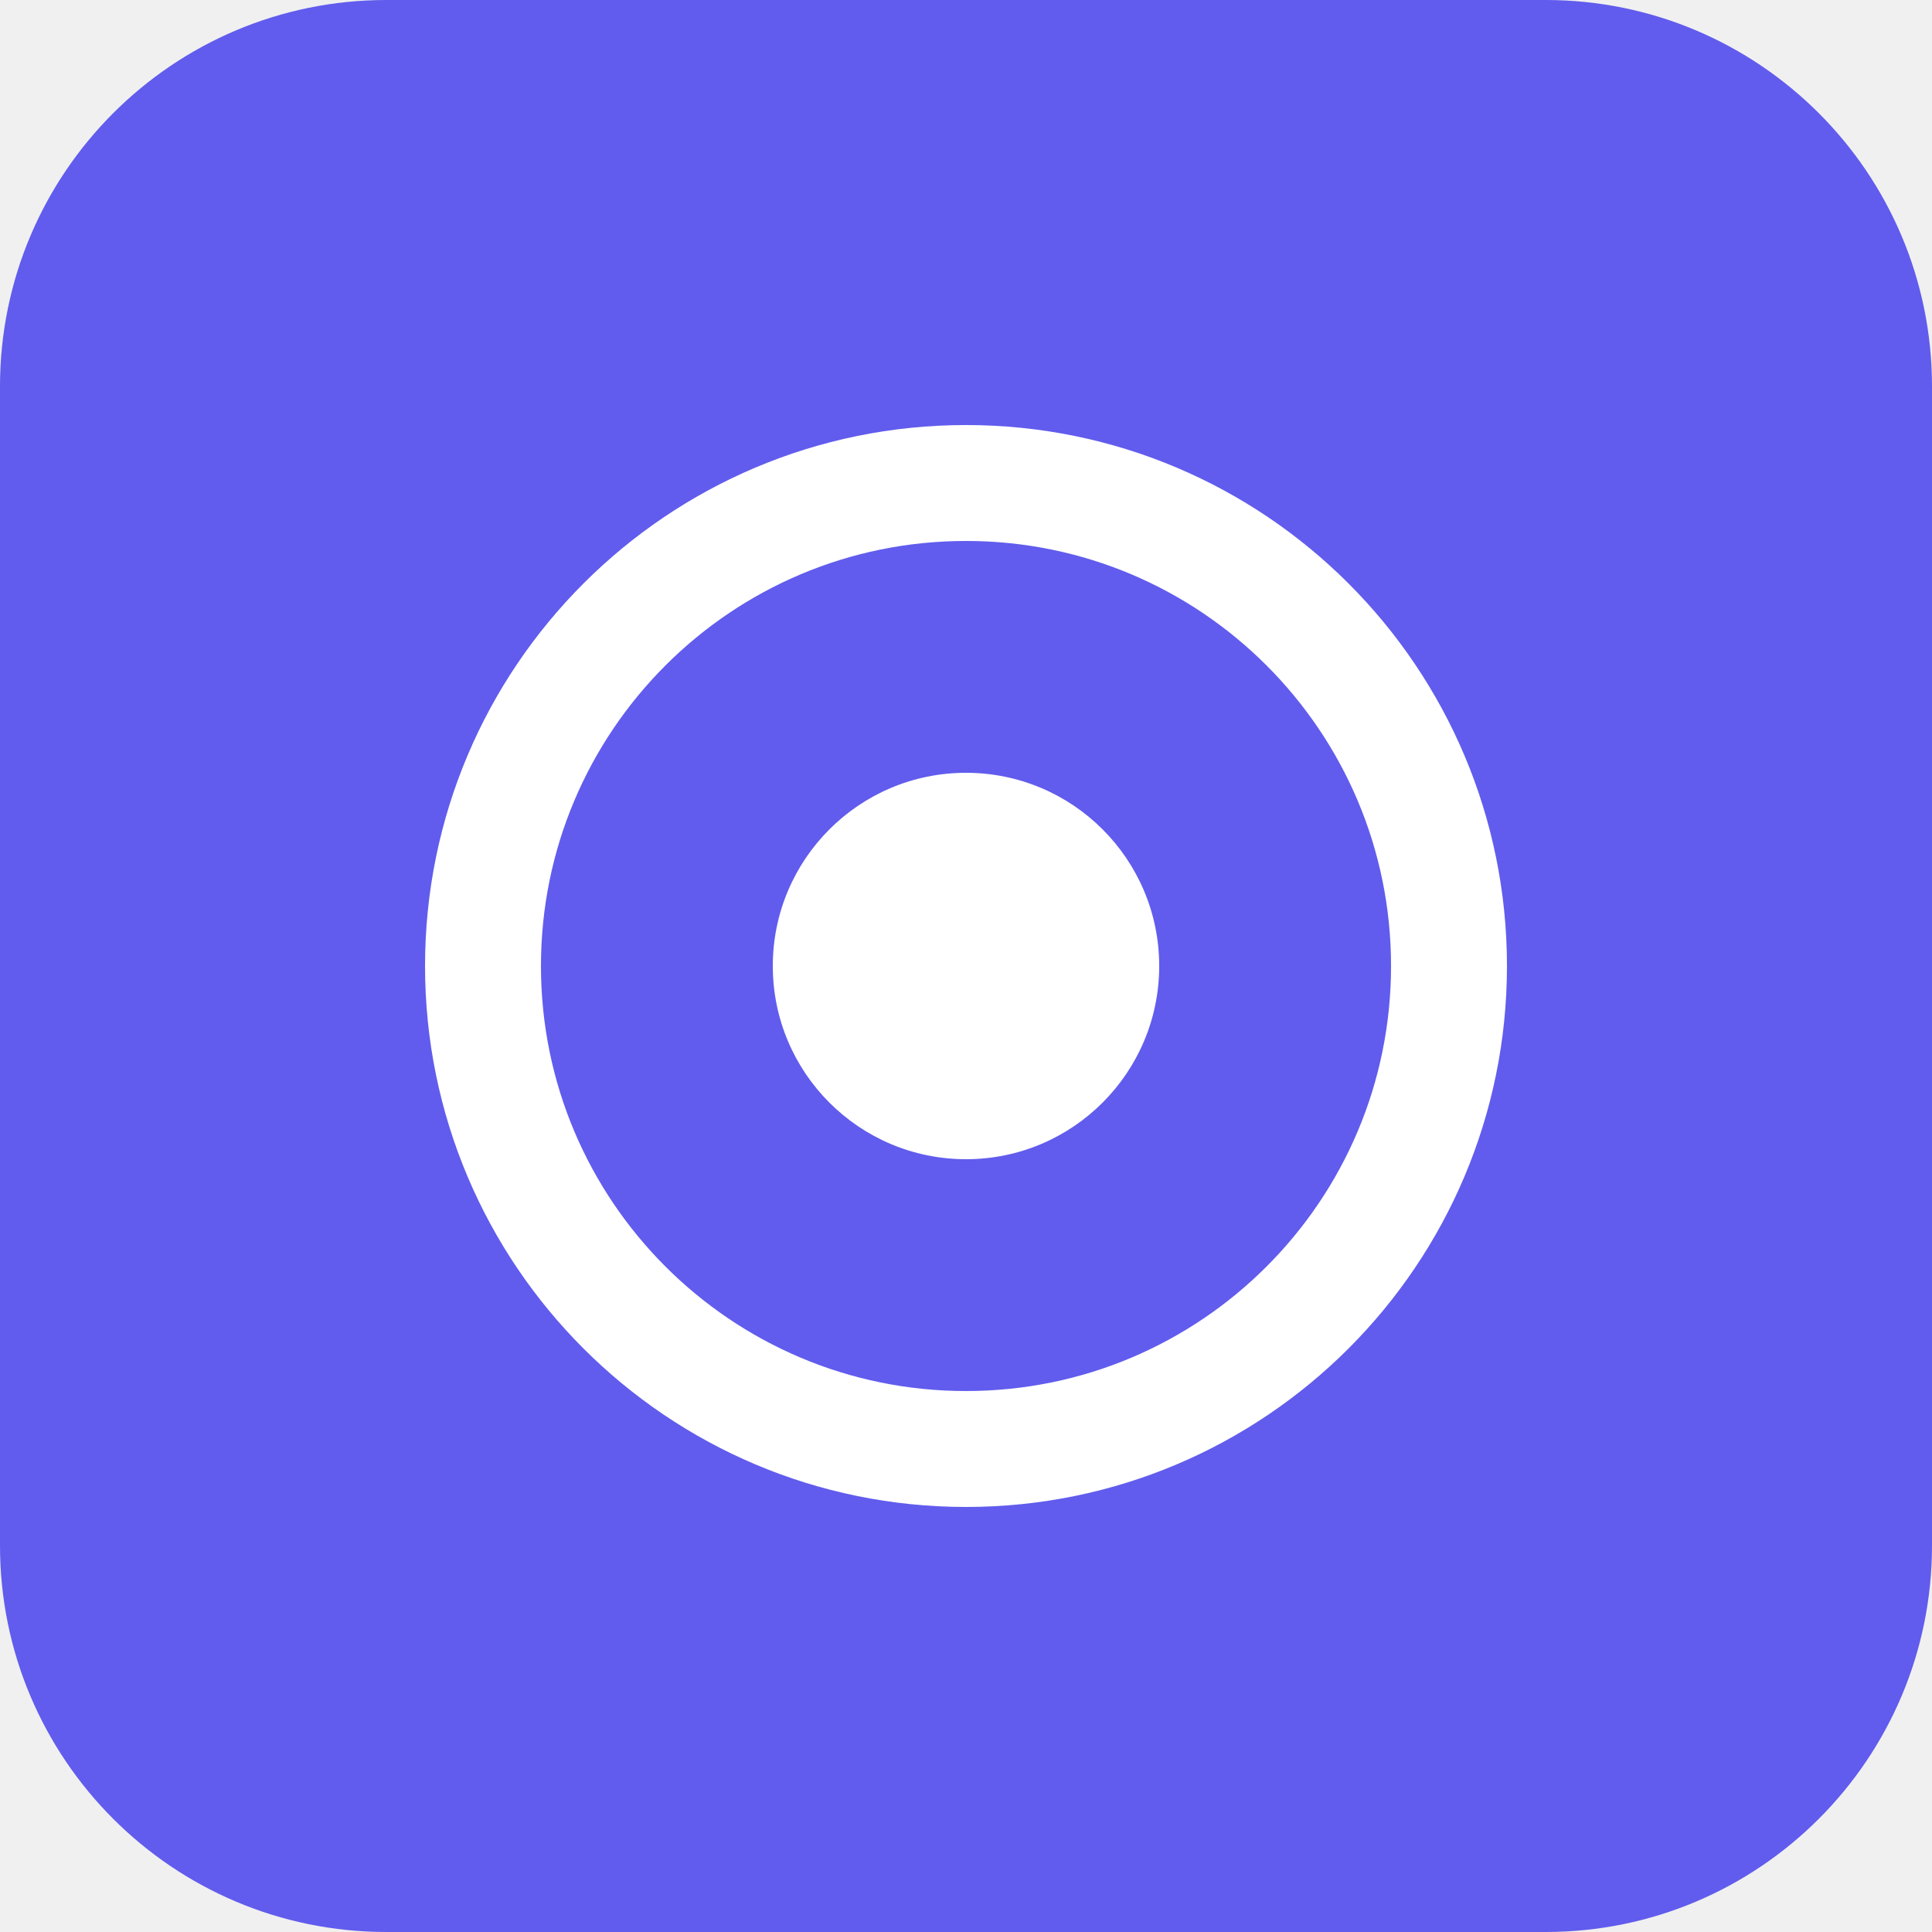
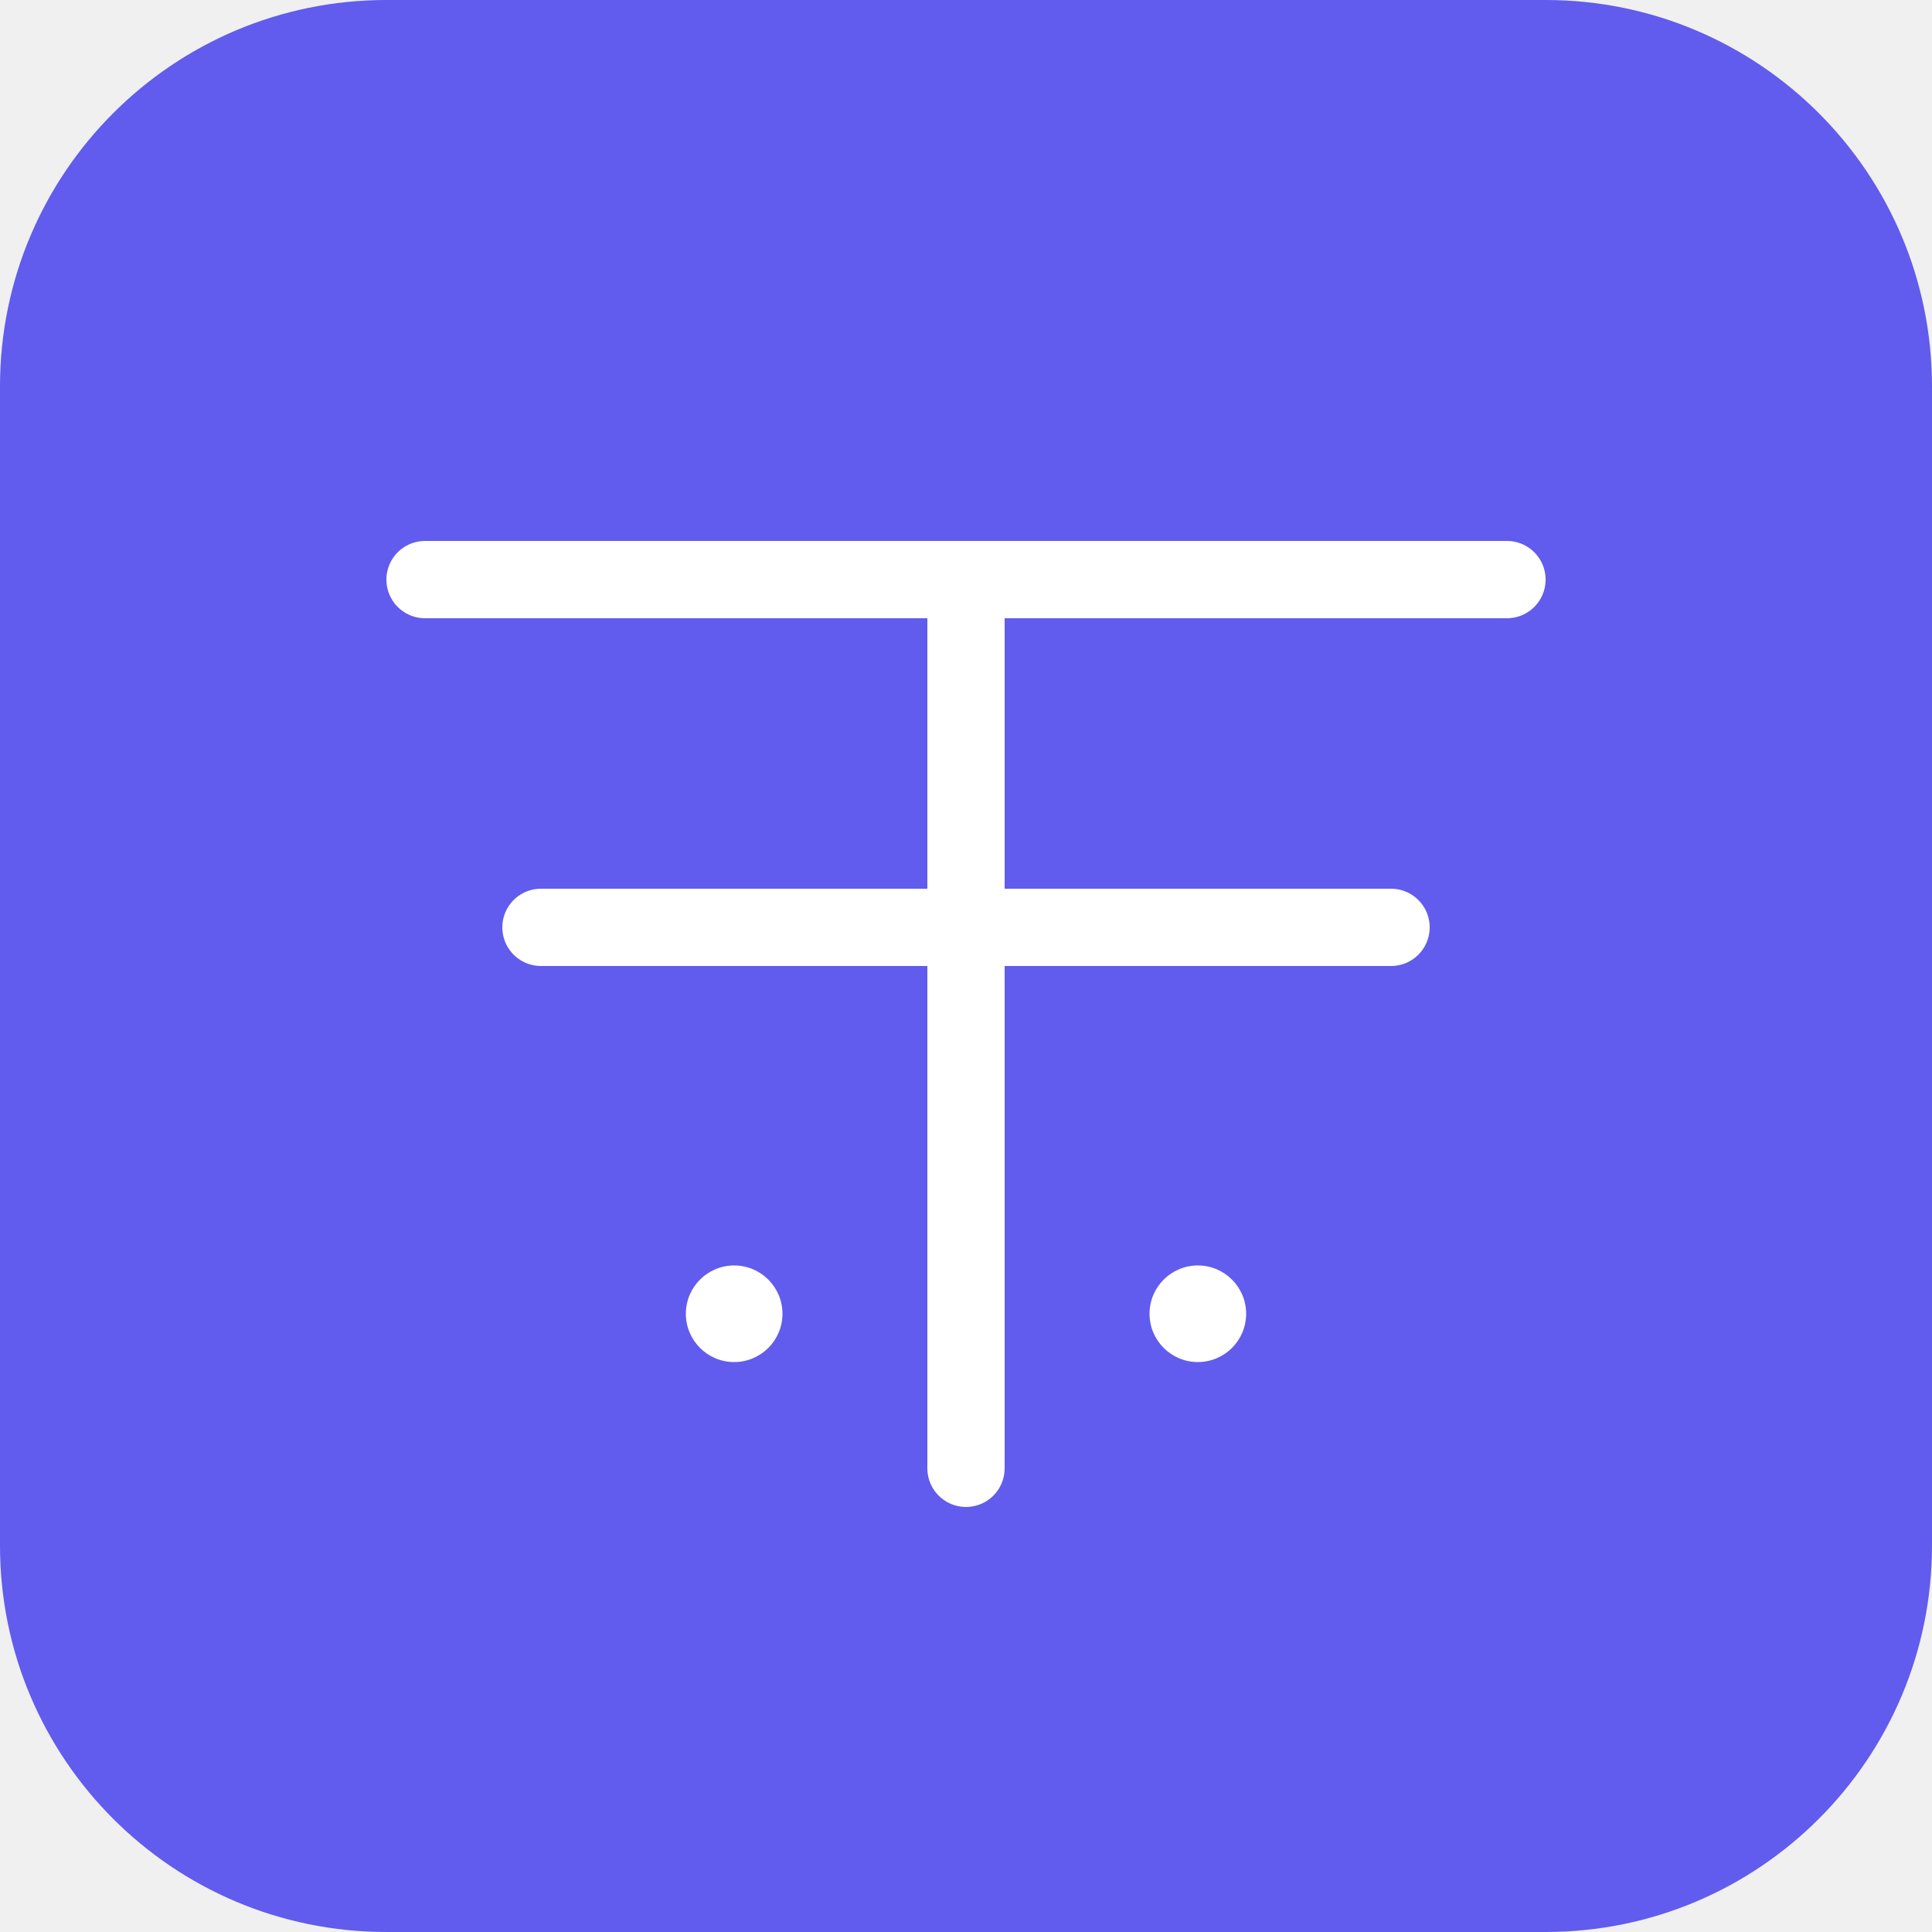
<svg xmlns="http://www.w3.org/2000/svg" viewBox="0 0 100 100">
  <rect width="100" height="100" rx="20" fill="#615CED" />
-   <circle cx="50" cy="50" r="25" fill="none" stroke="white" stroke-width="6" />
-   <circle cx="50" cy="50" r="10" fill="white" />
+   <g fill="none" stroke="white" stroke-width="4" stroke-linecap="round">
+     <path d="M22 30 L78 30" />
+     <path d="M50 30 L50 76" />
+     <path d="M28 48 L72 48" />
+     <circle cx="38" cy="68" r="2.5" fill="white" stroke="none" />
+     <circle cx="62" cy="68" r="2.5" fill="white" stroke="none" />
+   </g>
</svg>
